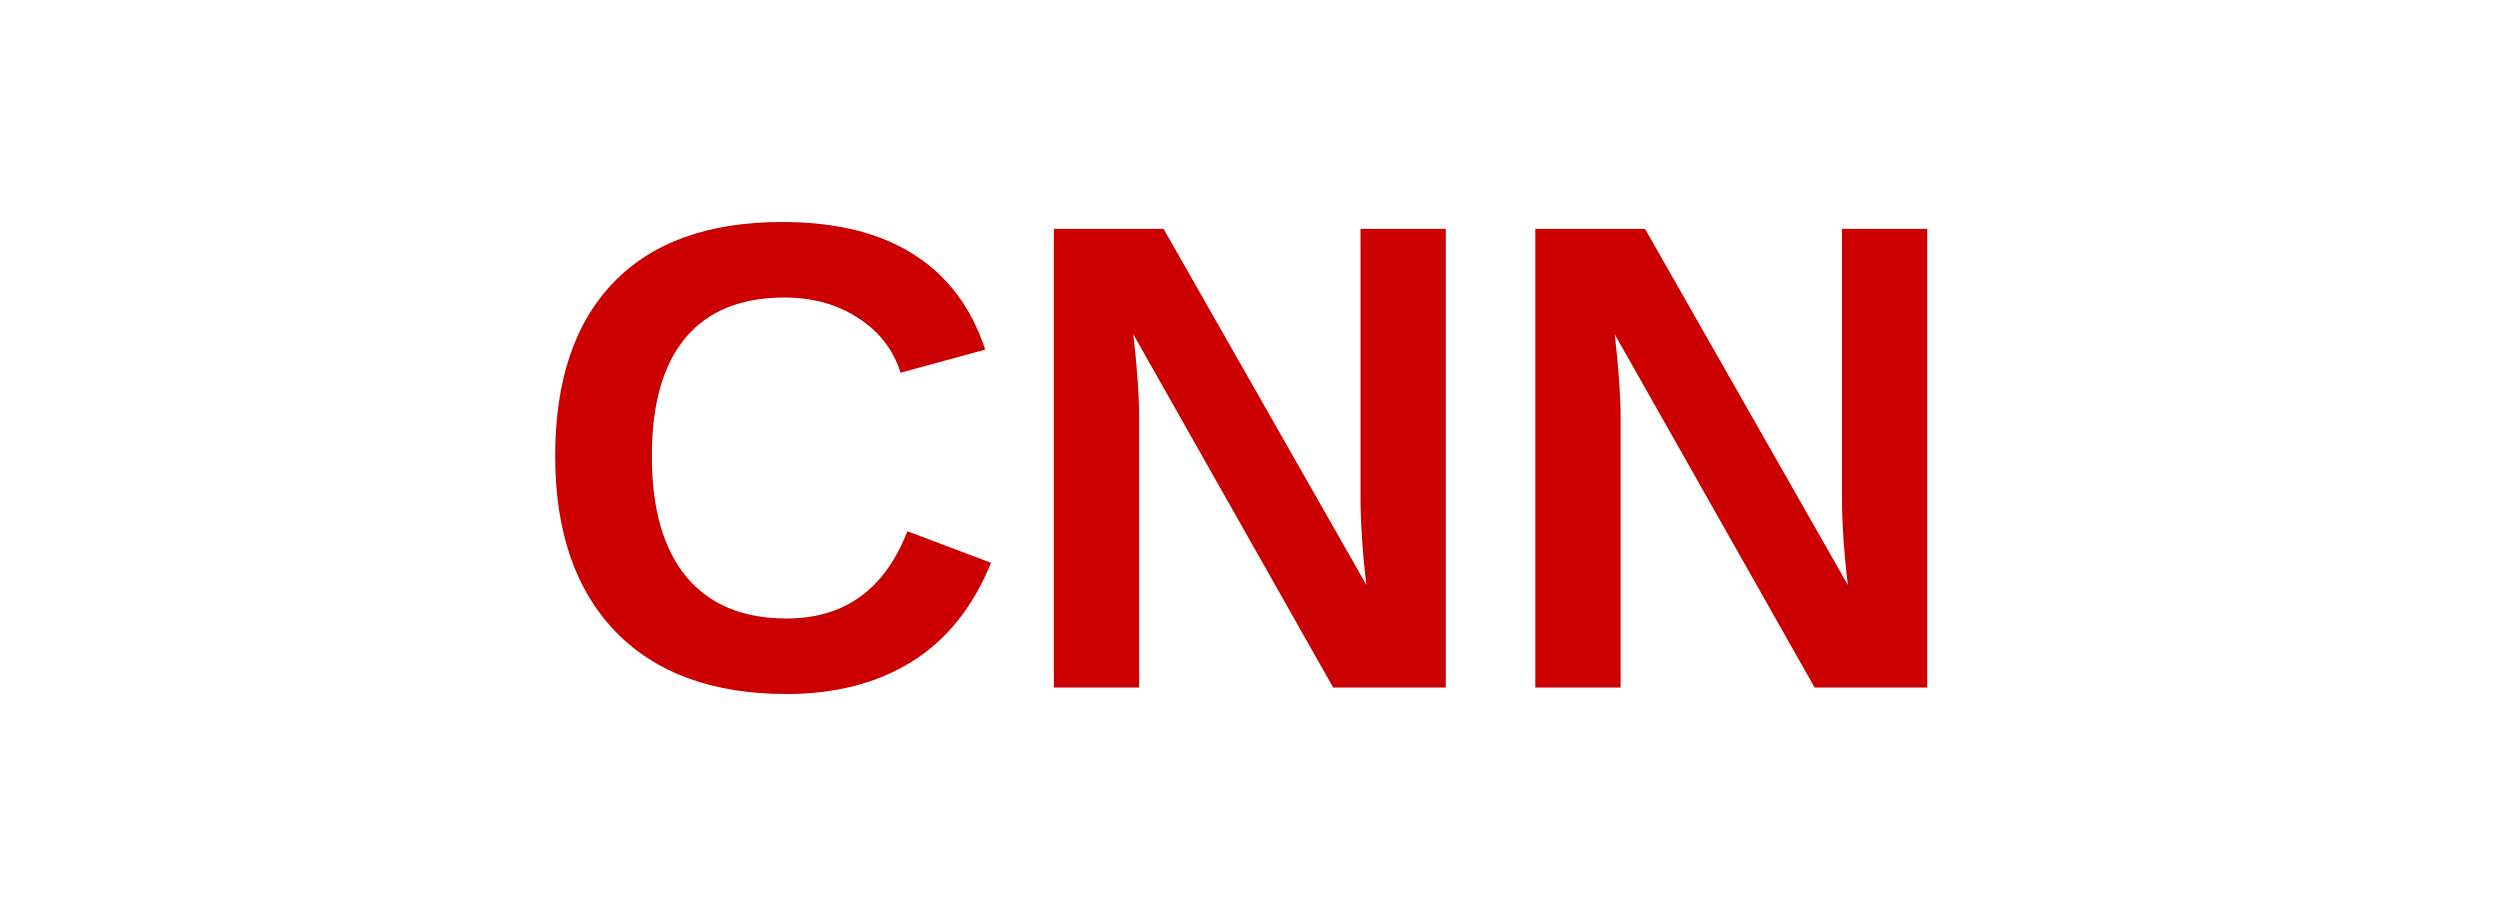
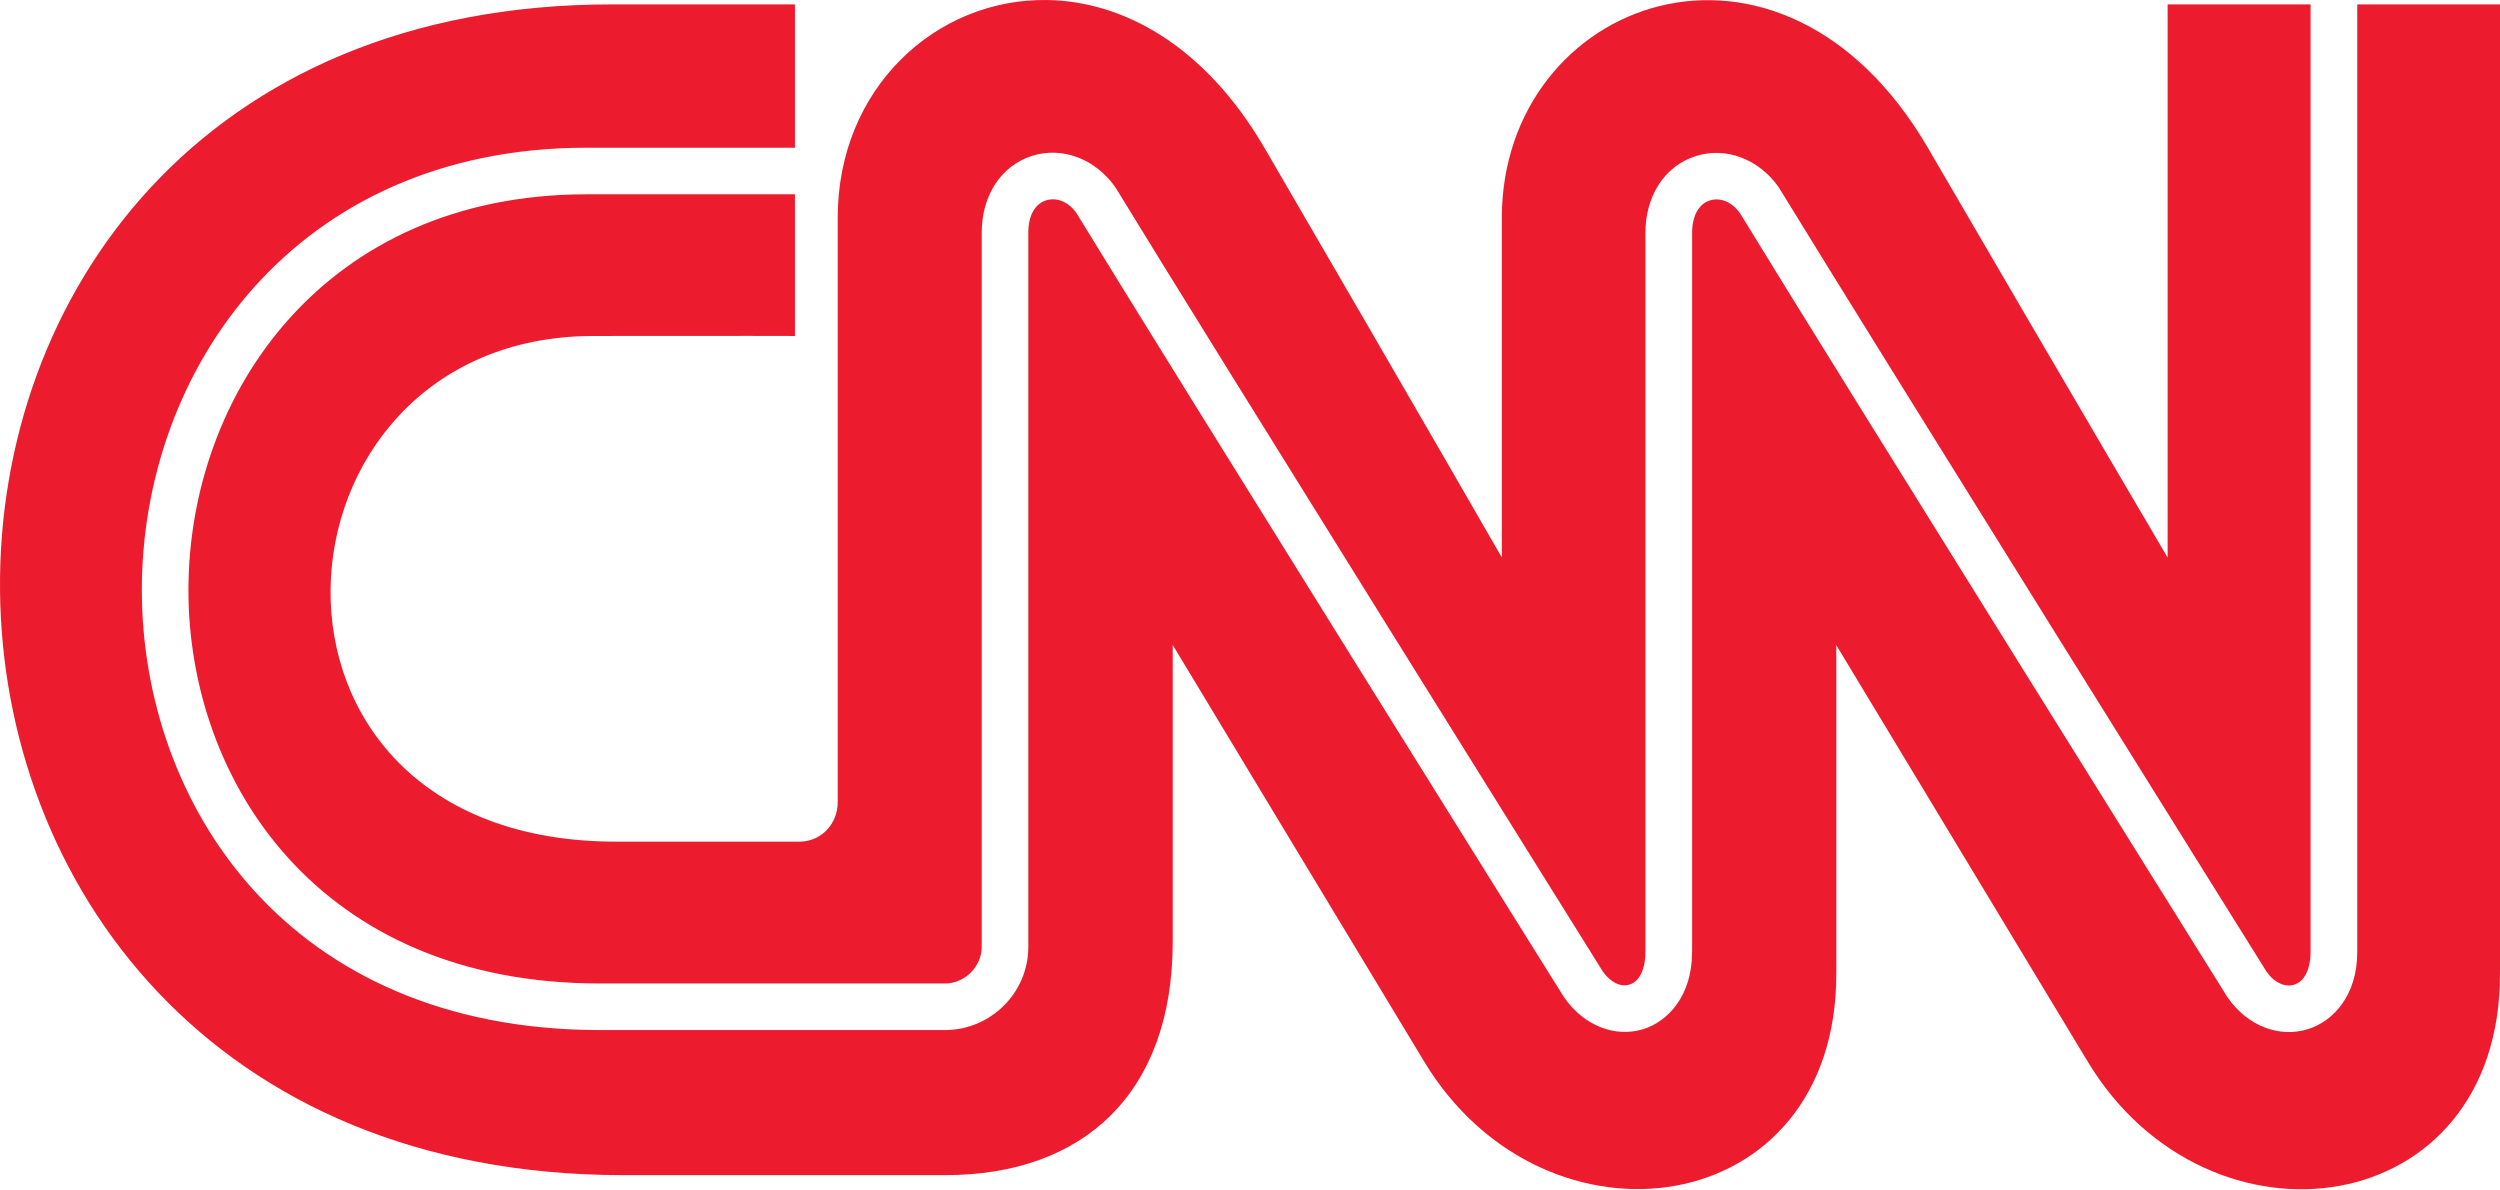
- <svg xmlns="http://www.w3.org/2000/svg" viewBox="0 0 120 44">
-   <text x="60" y="33" font-family="Arial,Helvetica,sans-serif" font-size="32" font-weight="900" text-anchor="middle" fill="#cc0000">CNN</text>
+ <svg xmlns="http://www.w3.org/2000/svg" width="1000" height="475.707">
+   <path style="stroke-width:1.049;fill:#EC1C2E" d="M 418.811 0.01 C 374.456 -0.66 335.09 35.2 335.09 87.096 L 335.09 320.787 C 335.135 329.199 328.852 336.66 319.705 336.66 L 246.656 336.66 C 88.585 336.849 102.71 134.58 237.258 134.391 C 297.072 134.306 317.979 134.391 317.979 134.391 L 317.979 77.719 L 234.389 77.719 C 182.009 77.803 142.355 97.75 115.682 127.488 C 89.008 157.227 75.352 196.831 75.373 236.189 C 75.394 274.08 88.317 313.405 115.312 343.209 C 142.308 373.013 183.354 393.395 240.082 393.395 L 377.961 393.395 C 385.932 393.395 392.689 386.643 392.689 378.77 L 392.689 93.262 C 392.602 78.332 400.346 66.329 412.797 62.355 L 412.799 62.355 C 424.877 58.512 438.143 63.518 446.139 74.891 L 446.174 74.941 L 446.205 74.994 C 465.582 106.745 513.998 184.633 557.73 254.844 C 579.597 289.949 600.293 323.138 615.607 347.688 C 623.264 359.962 629.576 370.077 634.016 377.191 C 638.42 384.25 640.868 388.171 641.141 388.615 C 644.366 393.173 648.425 394.886 651.807 393.82 L 651.809 393.82 L 651.812 393.818 C 653.731 393.222 655.24 391.871 656.369 389.646 C 657.499 387.422 658.168 384.333 658.168 380.623 L 658.168 93.303 C 658.121 78.42 665.817 66.392 678.311 62.441 C 690.315 58.593 703.621 63.598 711.537 74.982 L 711.568 75.027 L 711.596 75.074 C 731.015 106.804 779.453 184.693 823.195 254.904 C 866.913 325.075 906.001 387.677 906.613 388.652 C 906.615 388.654 906.616 388.656 906.617 388.658 C 909.779 393.187 914.095 394.995 917.699 393.859 C 919.651 393.242 921.211 391.863 922.373 389.637 C 923.536 387.411 924.23 384.343 924.23 380.666 L 924.23 1.779 L 924.23 1.76 L 867.051 1.76 L 867.051 223.016 C 867.051 223.016 831.643 162.972 771.281 59.34 C 712.225 -42.184 600.776 -0.222 600.73 87.137 L 600.73 222.975 C 600.73 222.975 566.171 162.888 505.85 59.256 C 481.842 18.029 449.158 0.468 418.811 0.01 z M 244.719 1.76 C -83.857 1.719 -80.74 469.839 249.145 470.053 L 378.043 470.053 C 433.515 470.093 469.136 437.192 469.092 376.555 L 469.092 257.982 C 469.092 257.982 541.385 377.843 569.754 424.76 C 618.02 504.533 734.819 488.848 734.525 389.201 L 734.525 258.066 C 734.525 258.066 806.816 377.883 835.225 424.863 C 883.491 504.613 1000.297 488.911 1000 389.24 L 1000 1.76 L 942.908 1.76 L 942.908 380.662 L 942.908 380.666 C 942.948 398.571 932.911 408.578 923.348 411.602 L 923.342 411.604 C 911.676 415.322 898.987 410.346 891.096 399.043 L 891.068 399.004 L 891.043 398.965 C 889.411 396.358 734.69 148.593 696.006 85.293 C 692.797 80.736 688.095 78.863 683.924 80.182 C 679.593 81.569 676.84 86.153 676.84 93.295 L 676.84 380.576 L 676.84 380.58 C 676.885 398.558 667.018 408.536 657.496 411.602 L 657.49 411.604 L 657.484 411.605 C 645.99 415.218 633.502 410.251 625.66 398.957 L 625.641 398.93 L 625.623 398.902 C 625.31 398.416 622.814 394.422 618.35 387.277 C 613.885 380.132 607.552 369.992 599.877 357.695 C 584.526 333.102 563.808 299.885 541.934 264.771 C 498.205 194.578 449.89 116.853 430.574 85.209 C 427.369 80.659 422.624 78.819 418.445 80.143 L 418.445 80.141 C 414.066 81.53 411.286 86.114 411.326 93.199 L 411.326 93.205 L 411.326 378.768 C 411.326 397.095 396.302 412.027 377.961 412.027 L 240.08 412.027 C 177.347 412.027 131.411 389.255 101.275 355.852 C 71.14 322.448 56.781 278.513 56.738 236.189 C 56.695 192.275 71.904 148.07 101.756 114.775 C 131.608 81.48 176.141 59.169 234.346 59.084 L 234.348 59.084 L 317.979 59.084 L 317.979 1.76 L 244.719 1.76 z " />
</svg>
